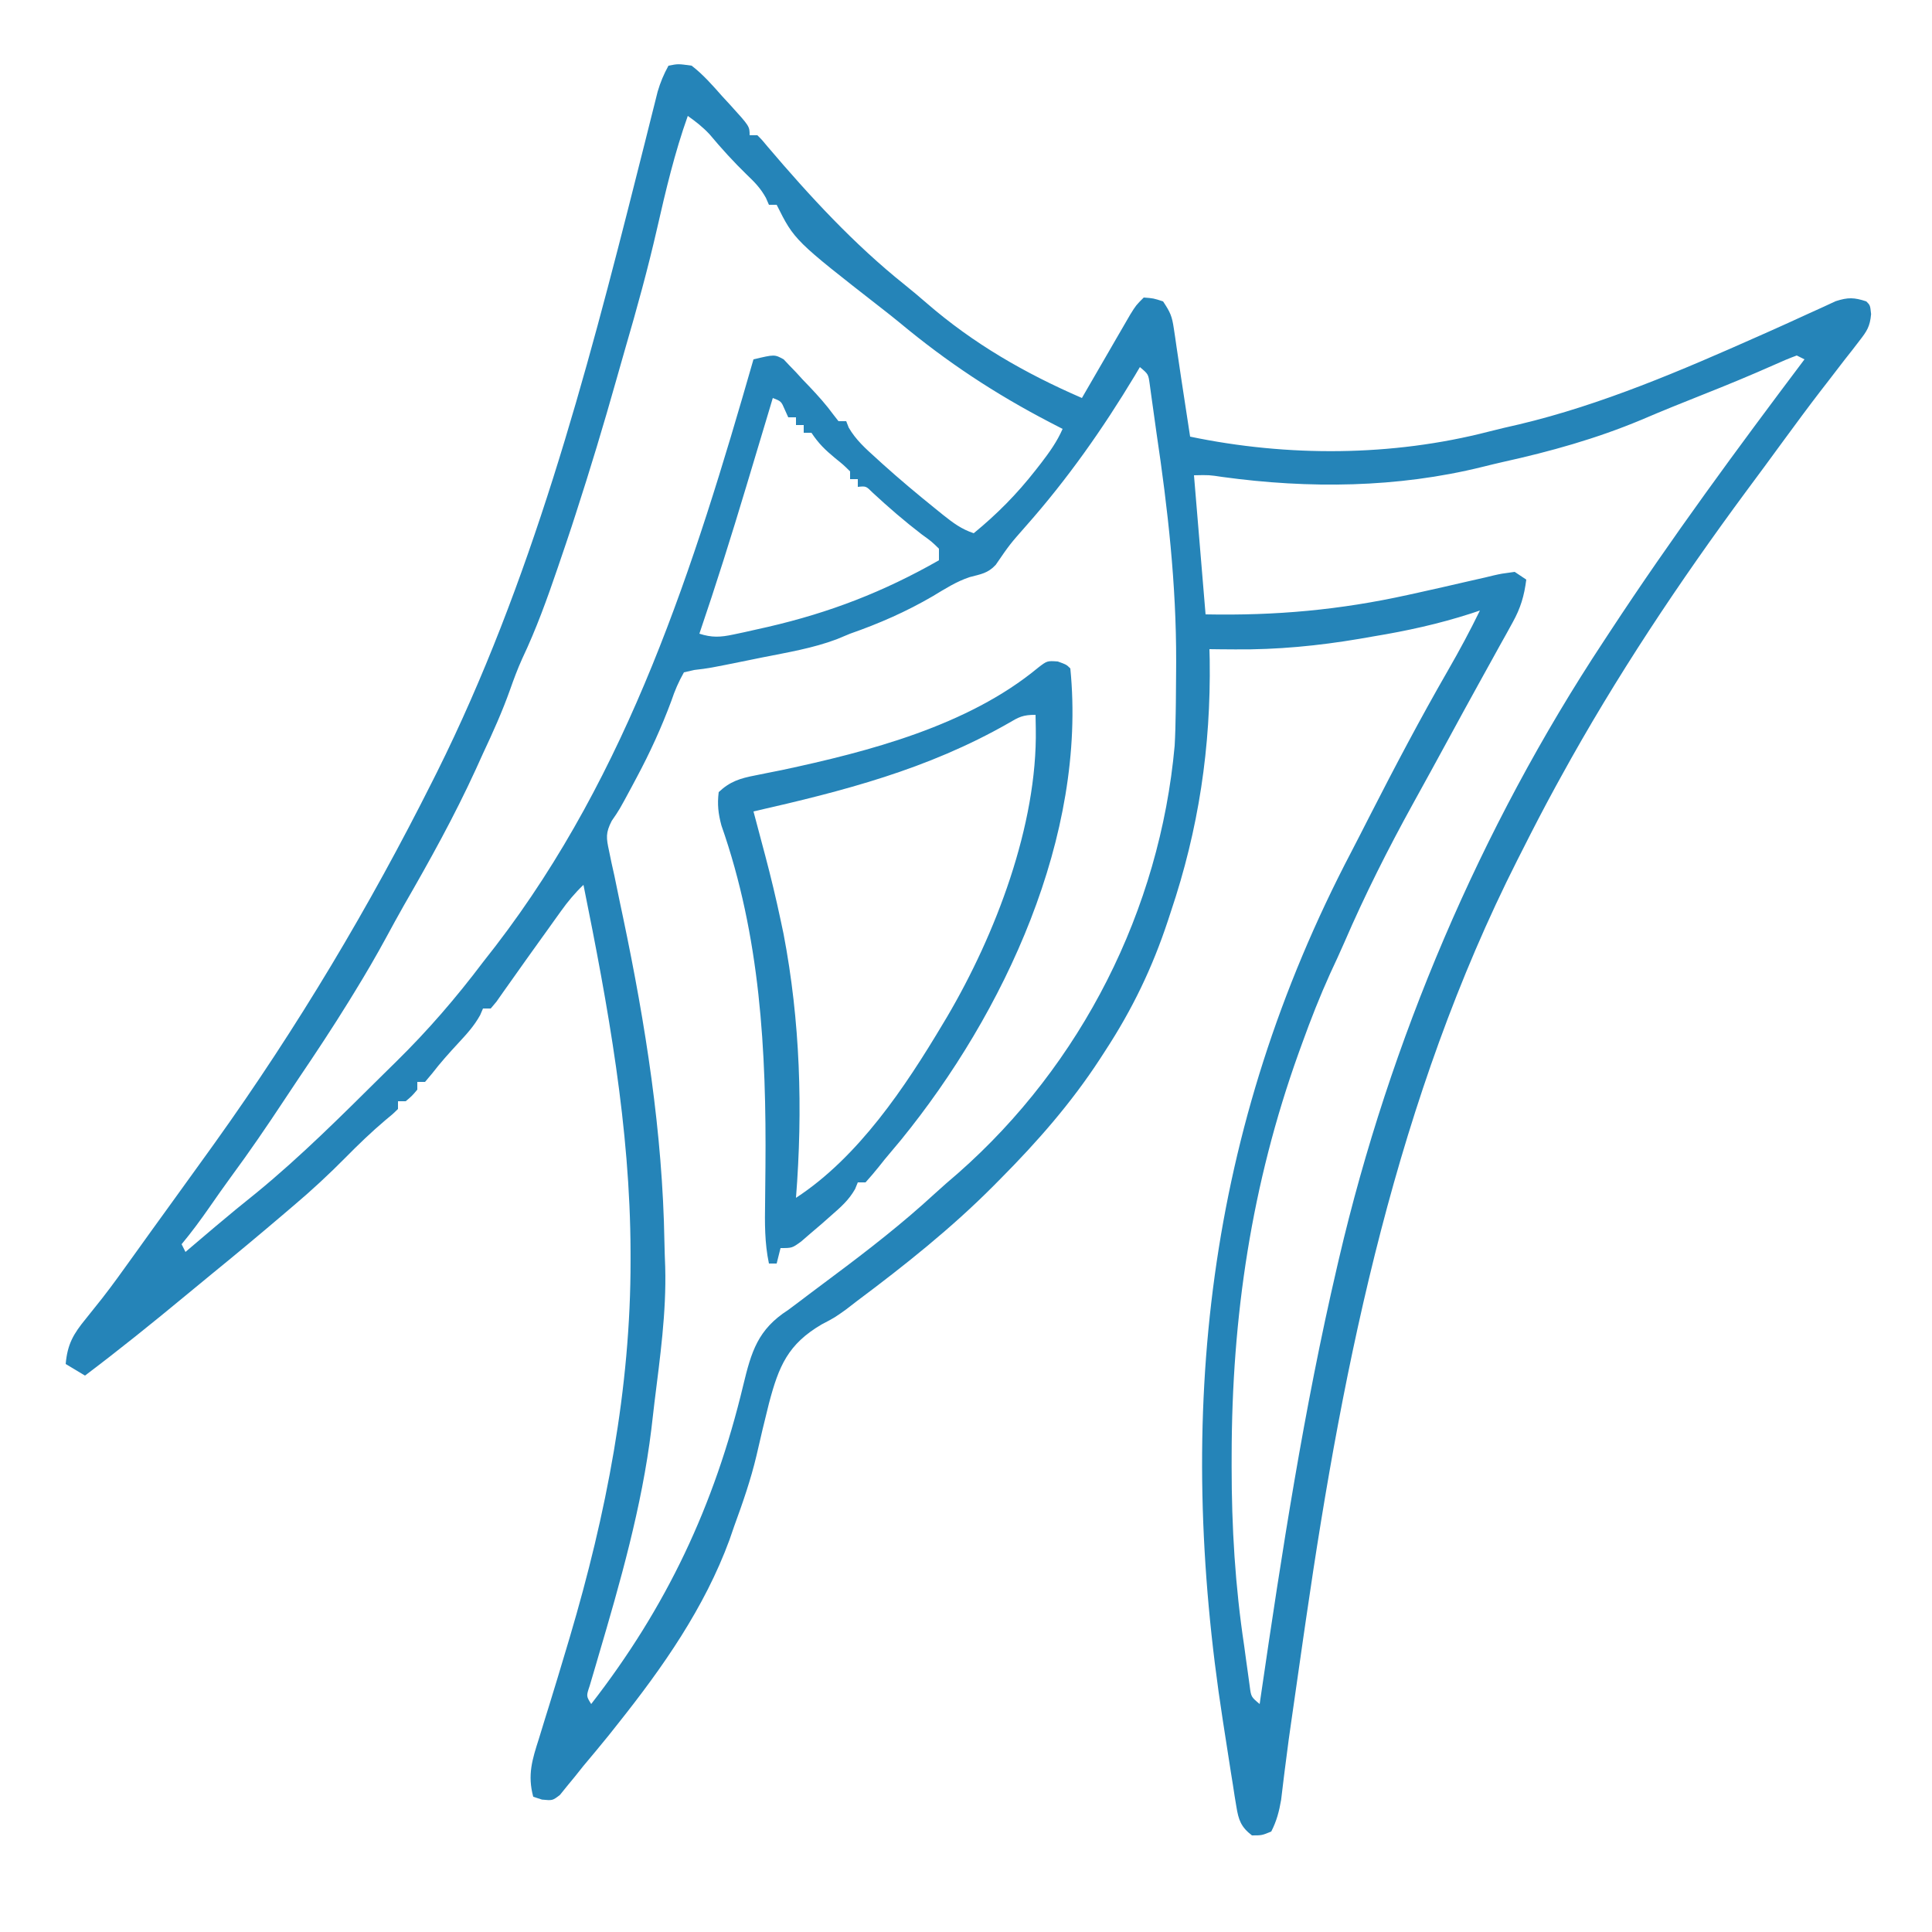
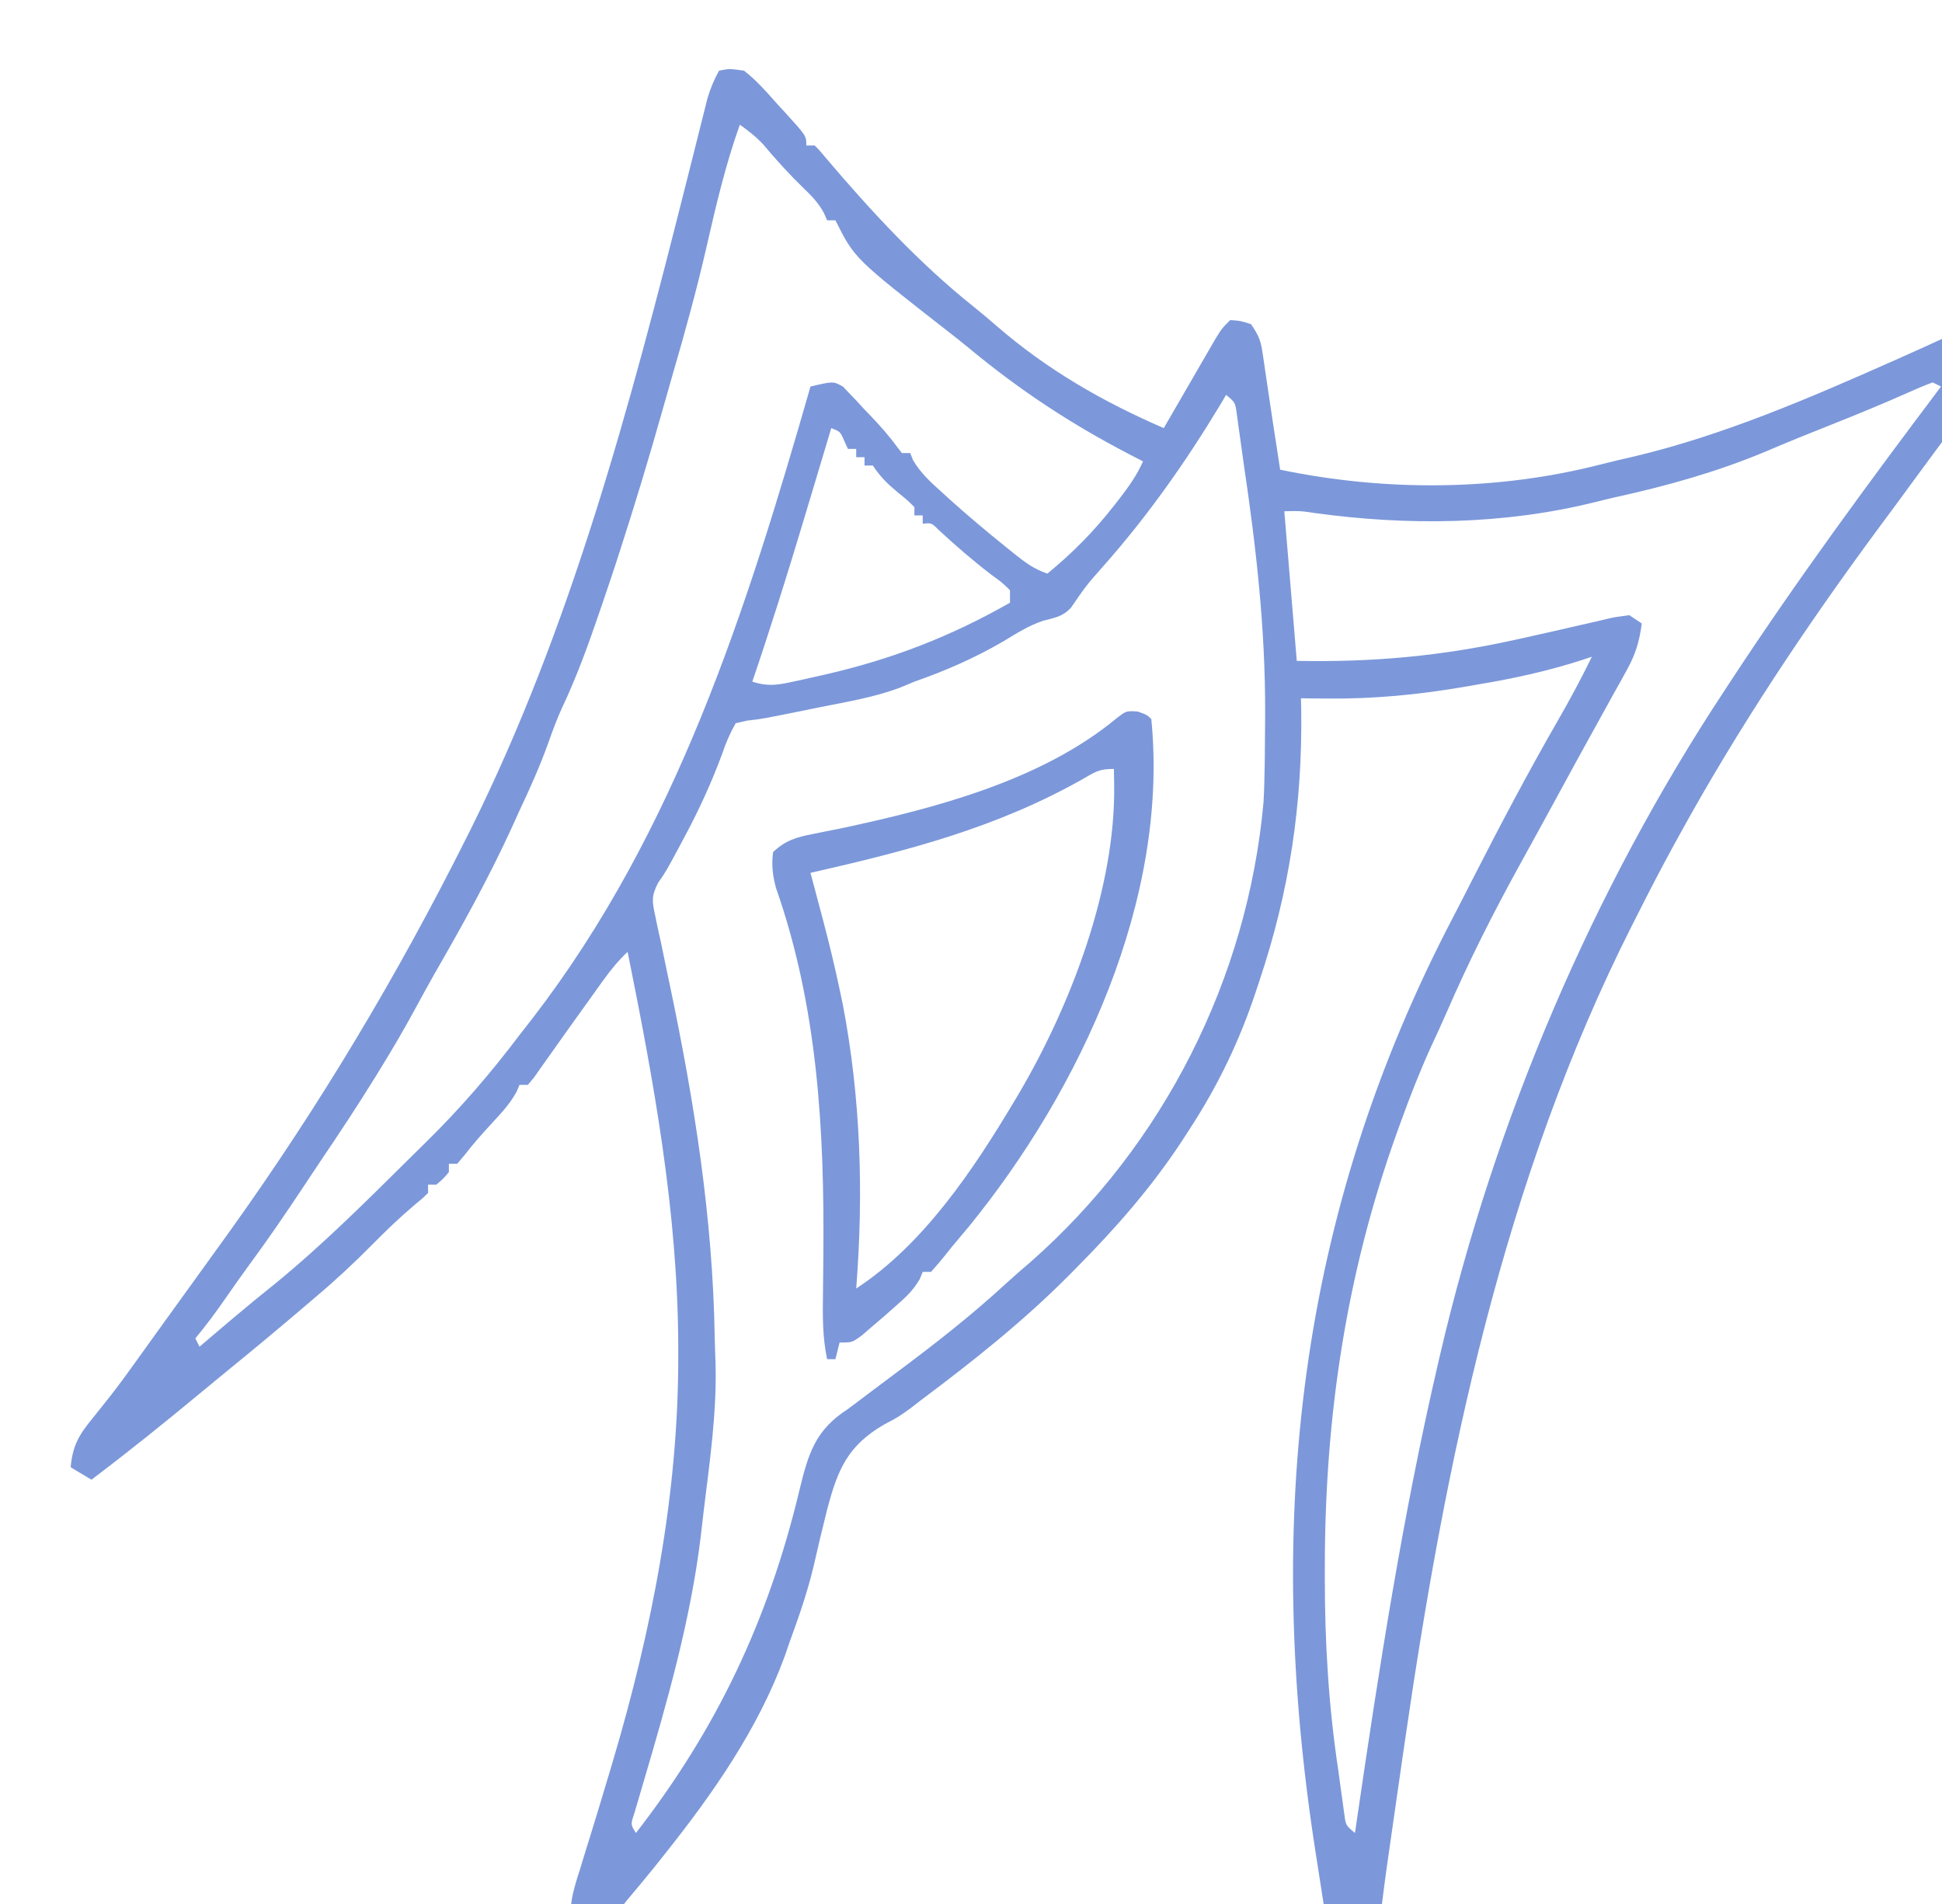
- <svg xmlns="http://www.w3.org/2000/svg" version="1.1" width="500" height="500" viewbox="0 0 500 500">
-   <path d="M0 0 C2.508 -0.492 2.508 -0.492 6 0 C8.981 2.301 11.39 5.058 13.875 7.875 C14.908 8.995 14.908 8.995 15.961 10.137 C21 15.686 21 15.686 21 18 C21.66 18 22.32 18 23 18 C24.234 19.223 24.234 19.223 25.75 21.062 C36.567 33.781 48.07 46.266 61.133 56.688 C63.052 58.236 64.943 59.82 66.805 61.438 C78.949 71.969 92.294 79.619 107 86 C107.414 85.283 107.827 84.567 108.253 83.829 C110.124 80.592 111.999 77.359 113.875 74.125 C114.526 72.997 115.177 71.869 115.848 70.707 C116.785 69.092 116.785 69.092 117.742 67.445 C118.318 66.45 118.894 65.455 119.488 64.43 C121 62 121 62 123 60 C125.5 60.188 125.5 60.188 128 61 C129.873 63.809 130.317 64.831 130.781 67.992 C130.9 68.774 131.019 69.556 131.141 70.362 C131.26 71.191 131.378 72.021 131.5 72.875 C131.627 73.72 131.753 74.566 131.884 75.437 C132.14 77.147 132.393 78.857 132.643 80.568 C133.139 83.944 133.663 87.316 134.188 90.688 C134.459 92.458 134.73 94.229 135 96 C160.234 101.266 187.259 101.154 212.227 94.713 C214.861 94.036 217.503 93.424 220.156 92.824 C241.523 87.748 262.23 78.84 282.254 69.941 C282.992 69.614 283.73 69.287 284.49 68.949 C288.008 67.383 291.516 65.797 295.011 64.18 C296.267 63.611 297.522 63.042 298.777 62.473 C299.863 61.97 300.948 61.467 302.066 60.949 C305.255 59.917 306.849 59.961 310 61 C311 62 311 62 311.237 64.3 C310.957 67.491 310.166 68.691 308.211 71.195 C307.606 71.984 307.001 72.772 306.378 73.584 C305.387 74.842 305.387 74.842 304.375 76.125 C302.989 77.926 301.603 79.729 300.219 81.531 C299.512 82.444 298.806 83.357 298.078 84.297 C294.952 88.363 291.909 92.489 288.875 96.625 C288.293 97.419 287.71 98.212 287.11 99.03 C285.954 100.607 284.798 102.185 283.643 103.763 C282.129 105.824 280.605 107.876 279.078 109.926 C261.617 133.539 245.131 158.249 231 184 C230.551 184.816 230.101 185.632 229.638 186.473 C226.653 191.93 223.797 197.445 221 203 C220.357 204.263 220.357 204.263 219.702 205.552 C188.692 266.881 174.786 334.499 165 402 C164.763 403.629 164.525 405.258 164.288 406.887 C163.204 414.339 162.132 421.793 161.078 429.25 C160.897 430.53 160.716 431.81 160.529 433.129 C160.164 435.803 159.814 438.474 159.486 441.152 C159.402 441.829 159.317 442.507 159.23 443.204 C158.999 445.066 158.776 446.93 158.554 448.793 C158.031 451.821 157.396 454.266 156 457 C153.562 458 153.562 458 151 458 C148.174 455.837 147.524 453.998 146.973 450.546 C146.822 449.641 146.672 448.735 146.517 447.803 C146.292 446.328 146.292 446.328 146.062 444.824 C145.897 443.8 145.732 442.776 145.561 441.72 C145.026 438.378 144.512 435.033 144 431.688 C143.823 430.549 143.646 429.41 143.463 428.236 C131.159 348.987 139.12 275.163 176.771 203.359 C178.321 200.385 179.841 197.395 181.363 194.406 C187.91 181.586 194.603 168.887 201.788 156.408 C204.702 151.345 207.443 146.254 210 141 C208.845 141.386 208.845 141.386 207.666 141.781 C199.351 144.463 191.113 146.267 182.5 147.688 C181.284 147.9 180.069 148.112 178.816 148.33 C168.135 150.137 157.523 151.164 146.688 151.062 C145.413 151.053 144.138 151.044 142.824 151.035 C141.426 151.018 141.426 151.018 140 151 C140.023 151.9 140.046 152.8 140.07 153.727 C140.388 176.389 137.225 197.524 130 219 C129.753 219.755 129.505 220.509 129.25 221.287 C125.217 233.492 120.031 244.245 113 255 C112.545 255.704 112.09 256.407 111.621 257.132 C104.184 268.509 95.558 278.364 86 288 C85.378 288.629 84.756 289.257 84.115 289.905 C73.27 300.814 61.124 310.483 48.812 319.688 C47.865 320.418 46.918 321.149 45.941 321.902 C43 324 43 324 39.652 325.754 C30.939 330.866 28.56 336.491 25.995 346.231 C24.865 350.697 23.81 355.179 22.786 359.67 C21.306 365.94 19.21 371.953 17 378 C16.599 379.161 16.198 380.323 15.785 381.52 C9.343 399.055 -1.44 414.465 -13 429 C-14.224 430.543 -14.224 430.543 -15.473 432.117 C-17.617 434.773 -19.802 437.388 -22 440 C-22.712 440.893 -23.423 441.787 -24.156 442.707 C-24.847 443.546 -25.538 444.385 -26.25 445.25 C-26.853 445.998 -27.457 446.745 -28.078 447.516 C-30 449 -30 449 -32.734 448.734 C-33.482 448.492 -34.23 448.25 -35 448 C-36.52 442.339 -35.265 438.378 -33.535 432.984 C-32.98 431.174 -32.426 429.364 -31.871 427.554 C-31.575 426.608 -31.28 425.661 -30.976 424.686 C-29.429 419.714 -27.935 414.727 -26.445 409.738 C-26.146 408.737 -25.848 407.737 -25.54 406.706 C-16.122 374.915 -9.757 342.374 -9.812 309.125 C-9.813 308.398 -9.814 307.672 -9.815 306.923 C-9.905 274.83 -15.661 243.374 -22 212 C-24.232 214.128 -26.063 216.337 -27.855 218.844 C-28.392 219.591 -28.928 220.338 -29.481 221.108 C-30.044 221.897 -30.607 222.687 -31.188 223.5 C-31.765 224.304 -32.343 225.107 -32.939 225.935 C-35.495 229.49 -38.041 233.053 -40.562 236.633 C-41.614 238.114 -41.614 238.114 -42.688 239.625 C-43.59 240.913 -43.59 240.913 -44.512 242.227 C-45.003 242.812 -45.494 243.397 -46 244 C-46.66 244 -47.32 244 -48 244 C-48.24 244.558 -48.48 245.116 -48.727 245.691 C-50.277 248.502 -52.193 250.585 -54.375 252.938 C-56.751 255.508 -59.03 258.039 -61.164 260.816 C-61.77 261.537 -62.376 262.258 -63 263 C-63.66 263 -64.32 263 -65 263 C-65 263.66 -65 264.32 -65 265 C-66.375 266.625 -66.375 266.625 -68 268 C-68.66 268 -69.32 268 -70 268 C-70 268.66 -70 269.32 -70 270 C-71.363 271.34 -71.363 271.34 -73.312 272.938 C-76.888 275.969 -80.208 279.162 -83.5 282.5 C-87.836 286.883 -92.287 291.026 -97 295 C-97.989 295.843 -98.977 296.686 -99.996 297.555 C-105.921 302.6 -111.893 307.582 -117.93 312.492 C-120.297 314.426 -122.655 316.369 -125.008 318.32 C-133.542 325.393 -142.153 332.322 -151 339 C-153.475 337.515 -153.475 337.515 -156 336 C-155.542 330.841 -154.01 328.225 -150.75 324.25 C-149.832 323.105 -148.917 321.958 -148.004 320.809 C-147.516 320.196 -147.027 319.584 -146.524 318.953 C-143.812 315.478 -141.255 311.894 -138.688 308.312 C-137.866 307.169 -137.866 307.169 -137.028 306.002 C-135.908 304.443 -134.788 302.882 -133.669 301.322 C-132.043 299.06 -130.41 296.804 -128.773 294.551 C-125.501 290.044 -122.245 285.526 -119 281 C-118.447 280.23 -117.895 279.46 -117.325 278.667 C-96.037 248.909 -77.394 217.693 -61 185 C-60.639 184.281 -60.277 183.562 -59.905 182.822 C-35.565 133.922 -21.399 80.548 -8.113 27.83 C-7.398 24.996 -6.681 22.163 -5.965 19.33 C-5.468 17.36 -4.977 15.389 -4.487 13.418 C-4.188 12.234 -3.889 11.05 -3.581 9.83 C-3.323 8.796 -3.065 7.763 -2.798 6.697 C-2.08 4.271 -1.218 2.21 0 0 Z M5 13 C1.611 22.489 -0.698 32.26 -2.934 42.074 C-5.335 52.596 -8.194 62.942 -11.218 73.302 C-11.993 75.977 -12.753 78.655 -13.508 81.336 C-16.784 92.965 -20.272 104.508 -24 116 C-24.348 117.074 -24.696 118.148 -25.055 119.254 C-26.017 122.176 -27.003 125.089 -28 128 C-28.222 128.652 -28.443 129.304 -28.671 129.976 C-31.4 137.984 -34.222 145.808 -37.852 153.461 C-39.047 156.103 -40.037 158.765 -41 161.5 C-43.014 167.168 -45.443 172.558 -48 178 C-48.622 179.369 -49.243 180.739 -49.863 182.109 C-55.408 194.22 -61.801 205.743 -68.452 217.276 C-70.026 220.046 -71.551 222.838 -73.066 225.641 C-75.665 230.428 -78.396 235.111 -81.25 239.75 C-81.957 240.902 -81.957 240.902 -82.677 242.077 C-86.877 248.881 -91.274 255.537 -95.757 262.156 C-97.038 264.056 -98.304 265.966 -99.566 267.879 C-103.944 274.508 -108.404 281.039 -113.121 287.434 C-115.039 290.053 -116.899 292.707 -118.75 295.375 C-121.054 298.686 -123.416 301.899 -126 305 C-125.67 305.66 -125.34 306.32 -125 307 C-124.189 306.31 -123.378 305.621 -122.543 304.91 C-121.425 303.961 -120.306 303.012 -119.188 302.062 C-118.594 301.559 -118.001 301.055 -117.39 300.536 C-113.843 297.533 -110.256 294.59 -106.625 291.688 C-95.12 282.264 -84.601 271.727 -74.042 261.272 C-72.868 260.111 -71.692 258.953 -70.513 257.797 C-62.262 249.695 -54.962 241.229 -48 232 C-46.909 230.599 -45.817 229.199 -44.723 227.801 C-10.226 182.884 6.584 129.703 22 76 C27.465 74.703 27.465 74.703 29.827 76.016 C30.321 76.541 30.815 77.065 31.324 77.605 C31.878 78.177 32.432 78.749 33.002 79.338 C33.558 79.948 34.114 80.559 34.688 81.188 C35.255 81.779 35.823 82.37 36.408 82.979 C38.69 85.378 40.817 87.749 42.77 90.426 C43.176 90.945 43.582 91.465 44 92 C44.66 92 45.32 92 46 92 C46.213 92.547 46.425 93.093 46.645 93.656 C48.48 96.829 50.995 99.069 53.688 101.5 C54.535 102.273 54.535 102.273 55.4 103.062 C59.859 107.079 64.452 110.921 69.125 114.688 C69.764 115.204 70.403 115.721 71.061 116.254 C73.687 118.337 75.795 119.932 79 121 C85.052 116.038 90.19 110.839 95 104.688 C95.468 104.089 95.937 103.491 96.419 102.875 C98.592 100.037 100.572 97.287 102 94 C100.9 93.432 99.801 92.863 98.668 92.277 C84.501 84.905 72.107 76.725 59.835 66.51 C58.299 65.246 56.734 64.015 55.164 62.793 C32.594 45.189 32.594 45.189 28 36 C27.34 36 26.68 36 26 36 C25.746 35.417 25.492 34.835 25.23 34.234 C23.867 31.758 22.358 30.195 20.312 28.25 C16.873 24.91 13.714 21.439 10.641 17.762 C8.907 15.901 7.074 14.465 5 13 Z M292 75 C290.009 75.728 288.056 76.563 286.125 77.438 C280.094 80.119 274.011 82.631 267.875 85.062 C262.452 87.213 257.049 89.387 251.688 91.688 C240.054 96.543 228.249 99.842 215.972 102.555 C214.175 102.96 212.386 103.4 210.598 103.844 C188.646 109.271 165.729 109.503 143.379 106.438 C139.907 105.914 139.907 105.914 136 106 C136.99 117.88 137.98 129.76 139 142 C157.206 142.352 173.686 140.868 191.441 136.949 C192.276 136.766 193.11 136.582 193.969 136.393 C198.201 135.458 202.427 134.503 206.647 133.518 C208.215 133.161 209.783 132.805 211.352 132.449 C212.079 132.273 212.806 132.098 213.555 131.916 C215.596 131.46 215.596 131.46 219 131 C220.485 131.99 220.485 131.99 222 133 C221.463 137.21 220.538 140.357 218.48 144.062 C217.698 145.488 217.698 145.488 216.9 146.941 C216.335 147.951 215.77 148.96 215.188 150 C214.603 151.061 214.018 152.122 213.416 153.215 C212.204 155.413 210.989 157.61 209.771 159.805 C207.156 164.523 204.578 169.261 202 174 C198.909 179.679 195.808 185.351 192.676 191.008 C186.187 202.78 180.216 214.618 174.889 226.96 C173.721 229.64 172.487 232.288 171.25 234.938 C168.569 240.863 166.204 246.882 164 253 C163.702 253.821 163.404 254.642 163.097 255.488 C150.884 289.49 145.784 323.764 145.75 359.75 C145.748 360.691 145.747 361.633 145.745 362.603 C145.743 378.259 146.659 393.501 149 409 C149.158 410.167 149.315 411.334 149.478 412.536 C149.642 413.713 149.807 414.889 149.977 416.102 C150.124 417.18 150.272 418.258 150.424 419.37 C150.783 422.143 150.783 422.143 153 424 C153.103 423.292 153.206 422.585 153.312 421.855 C158.745 384.657 164.465 347.64 173 311 C173.17 310.267 173.34 309.535 173.515 308.78 C186.674 252.421 210.116 197.274 242 149 C242.557 148.151 243.114 147.302 243.688 146.427 C259.543 122.276 276.625 99.072 294 76 C293.01 75.505 293.01 75.505 292 75 Z M122 78 C121.562 78.741 121.123 79.482 120.672 80.246 C112.377 94.021 103.253 106.995 92.594 119.047 C88.328 123.885 88.328 123.885 84.688 129.188 C82.629 131.399 80.818 131.591 77.973 132.35 C74.499 133.494 71.496 135.437 68.375 137.312 C61.479 141.327 54.542 144.364 47 147 C45.858 147.474 44.716 147.949 43.539 148.438 C37.358 150.764 30.834 151.84 24.375 153.125 C23.065 153.391 21.755 153.658 20.445 153.926 C10.496 155.942 10.496 155.942 6.695 156.385 C5.806 156.588 4.916 156.791 4 157 C2.576 159.54 1.665 161.653 0.75 164.375 C-1.812 171.271 -4.778 177.763 -8.25 184.25 C-8.674 185.047 -9.099 185.844 -9.536 186.666 C-12.734 192.616 -12.734 192.616 -14.679 195.426 C-16.284 198.554 -16.112 199.831 -15.375 203.227 C-15.165 204.244 -14.956 205.261 -14.74 206.309 C-14.496 207.403 -14.252 208.498 -14 209.625 C-13.511 211.988 -13.023 214.351 -12.535 216.715 C-12.279 217.926 -12.022 219.138 -11.758 220.386 C-5.938 248.125 -1.518 276.073 -1.047 304.454 C-1.007 306.613 -0.93 308.772 -0.844 310.93 C-0.523 322.706 -2.196 334.382 -3.637 346.047 C-3.918 348.331 -4.18 350.616 -4.434 352.902 C-6.88 372.906 -12.496 392.531 -18.192 411.816 C-18.482 412.814 -18.482 412.814 -18.779 413.831 C-19.308 415.644 -19.845 417.454 -20.383 419.264 C-21.291 421.945 -21.291 421.945 -20 424 C-0.464 398.844 11.861 372.711 19.328 341.59 C21.457 332.78 23.1 327.078 31 322 C32.87 320.623 34.716 319.218 36.565 317.813 C38.643 316.236 40.734 314.677 42.828 313.121 C51.787 306.439 60.548 299.612 68.777 292.039 C70.796 290.187 72.853 288.402 74.938 286.625 C106.911 258.496 127.174 218.465 131 176 C131.163 173.125 131.232 170.254 131.273 167.375 C131.292 166.162 131.292 166.162 131.311 164.924 C131.343 162.283 131.362 159.642 131.375 157 C131.38 156.09 131.385 155.18 131.39 154.242 C131.434 134.295 129.244 114.786 126.305 95.081 C126.009 93.063 125.732 91.043 125.46 89.022 C125.295 87.846 125.131 86.669 124.961 85.457 C124.822 84.442 124.683 83.428 124.541 82.382 C124.184 79.828 124.184 79.828 122 78 Z M27 86 C26.472 87.765 26.472 87.765 25.934 89.566 C24.59 94.054 23.243 98.541 21.894 103.027 C21.304 104.989 20.714 106.952 20.125 108.915 C16.29 121.683 12.301 134.38 8 147 C11.248 148.049 13.468 147.923 16.789 147.215 C17.722 147.017 18.654 146.82 19.615 146.616 C21.105 146.28 21.105 146.28 22.625 145.938 C23.653 145.707 24.681 145.477 25.741 145.239 C41.769 141.537 55.705 136.143 70 128 C70 127.01 70 126.02 70 125 C68.082 123.129 68.082 123.129 65.562 121.312 C61.103 117.893 56.929 114.291 52.812 110.469 C51.13 108.79 51.13 108.79 49 109 C49 108.34 49 107.68 49 107 C48.34 107 47.68 107 47 107 C47 106.34 47 105.68 47 105 C45.278 103.297 45.278 103.297 43.125 101.562 C40.538 99.416 38.888 97.832 37 95 C36.34 95 35.68 95 35 95 C35 94.34 35 93.68 35 93 C34.34 93 33.68 93 33 93 C33 92.34 33 91.68 33 91 C32.34 91 31.68 91 31 91 C30.567 90.041 30.567 90.041 30.125 89.062 C29.172 86.848 29.172 86.848 27 86 Z " fill="#2584b8" transform="translate(173,17)" />
-   <path d="M0 0 C2.25 0.812 2.25 0.812 3.25 1.812 C7.561 45.134 -13.841 90.975 -40.562 123.812 C-41.957 125.48 -43.353 127.147 -44.75 128.812 C-45.279 129.476 -45.807 130.14 -46.352 130.824 C-47.44 132.19 -48.587 133.509 -49.75 134.812 C-50.41 134.812 -51.07 134.812 -51.75 134.812 C-51.981 135.38 -52.211 135.947 -52.449 136.531 C-54.083 139.397 -56.083 141.142 -58.562 143.312 C-59.415 144.065 -60.267 144.818 -61.145 145.594 C-62.004 146.326 -62.864 147.058 -63.75 147.812 C-64.62 148.565 -65.49 149.318 -66.387 150.094 C-68.75 151.812 -68.75 151.812 -71.75 151.812 C-72.245 153.792 -72.245 153.792 -72.75 155.812 C-73.41 155.812 -74.07 155.812 -74.75 155.812 C-75.876 150.457 -75.83 145.333 -75.742 139.895 C-75.722 137.911 -75.703 135.927 -75.684 133.943 C-75.674 132.911 -75.663 131.879 -75.653 130.815 C-75.392 100.75 -76.998 71.082 -87.051 42.434 C-87.87 39.361 -88.145 36.976 -87.75 33.812 C-84.835 31.047 -82.191 30.24 -78.297 29.488 C-77.215 29.269 -76.134 29.05 -75.019 28.824 C-73.858 28.593 -72.696 28.363 -71.5 28.125 C-48.985 23.327 -23.215 16.641 -5.102 1.616 C-2.75 -0.188 -2.75 -0.188 0 0 Z M-12.812 16 C-33.749 27.94 -55.456 33.521 -78.75 38.812 C-78.243 40.713 -78.243 40.713 -77.727 42.652 C-77.276 44.352 -76.825 46.051 -76.375 47.75 C-76.153 48.581 -75.932 49.412 -75.703 50.268 C-74.251 55.757 -72.928 61.258 -71.75 66.812 C-71.492 68.028 -71.234 69.244 -70.969 70.496 C-66.644 93.082 -65.956 115.94 -67.75 138.812 C-51.572 128.243 -39.51 110.182 -29.75 93.812 C-29.38 93.195 -29.01 92.577 -28.629 91.941 C-16.14 70.707 -5.249 42.371 -5.688 17.375 C-5.708 16.199 -5.729 15.024 -5.75 13.812 C-9.056 13.812 -10.03 14.359 -12.812 16 Z " fill="#2584b8" transform="translate(273.75,171.1875)" />
+ <svg xmlns="http://www.w3.org/2000/svg" version="1.1" width="100%" height="100%" viewbox="0 0 500 500">
+   <path d="M0 0 C2.508 -0.492 2.508 -0.492 6 0 C8.981 2.301 11.39 5.058 13.875 7.875 C14.908 8.995 14.908 8.995 15.961 10.137 C21 15.686 21 15.686 21 18 C21.66 18 22.32 18 23 18 C24.234 19.223 24.234 19.223 25.75 21.062 C36.567 33.781 48.07 46.266 61.133 56.688 C63.052 58.236 64.943 59.82 66.805 61.438 C78.949 71.969 92.294 79.619 107 86 C107.414 85.283 107.827 84.567 108.253 83.829 C110.124 80.592 111.999 77.359 113.875 74.125 C114.526 72.997 115.177 71.869 115.848 70.707 C116.785 69.092 116.785 69.092 117.742 67.445 C118.318 66.45 118.894 65.455 119.488 64.43 C121 62 121 62 123 60 C125.5 60.188 125.5 60.188 128 61 C129.873 63.809 130.317 64.831 130.781 67.992 C130.9 68.774 131.019 69.556 131.141 70.362 C131.26 71.191 131.378 72.021 131.5 72.875 C131.627 73.72 131.753 74.566 131.884 75.437 C132.14 77.147 132.393 78.857 132.643 80.568 C133.139 83.944 133.663 87.316 134.188 90.688 C134.459 92.458 134.73 94.229 135 96 C160.234 101.266 187.259 101.154 212.227 94.713 C214.861 94.036 217.503 93.424 220.156 92.824 C241.523 87.748 262.23 78.84 282.254 69.941 C282.992 69.614 283.73 69.287 284.49 68.949 C288.008 67.383 291.516 65.797 295.011 64.18 C296.267 63.611 297.522 63.042 298.777 62.473 C299.863 61.97 300.948 61.467 302.066 60.949 C305.255 59.917 306.849 59.961 310 61 C311 62 311 62 311.237 64.3 C310.957 67.491 310.166 68.691 308.211 71.195 C307.606 71.984 307.001 72.772 306.378 73.584 C305.387 74.842 305.387 74.842 304.375 76.125 C302.989 77.926 301.603 79.729 300.219 81.531 C299.512 82.444 298.806 83.357 298.078 84.297 C294.952 88.363 291.909 92.489 288.875 96.625 C288.293 97.419 287.71 98.212 287.11 99.03 C285.954 100.607 284.798 102.185 283.643 103.763 C282.129 105.824 280.605 107.876 279.078 109.926 C261.617 133.539 245.131 158.249 231 184 C230.551 184.816 230.101 185.632 229.638 186.473 C226.653 191.93 223.797 197.445 221 203 C220.357 204.263 220.357 204.263 219.702 205.552 C188.692 266.881 174.786 334.499 165 402 C164.763 403.629 164.525 405.258 164.288 406.887 C163.204 414.339 162.132 421.793 161.078 429.25 C160.897 430.53 160.716 431.81 160.529 433.129 C160.164 435.803 159.814 438.474 159.486 441.152 C159.402 441.829 159.317 442.507 159.23 443.204 C158.999 445.066 158.776 446.93 158.554 448.793 C158.031 451.821 157.396 454.266 156 457 C153.562 458 153.562 458 151 458 C148.174 455.837 147.524 453.998 146.973 450.546 C146.822 449.641 146.672 448.735 146.517 447.803 C146.292 446.328 146.292 446.328 146.062 444.824 C145.897 443.8 145.732 442.776 145.561 441.72 C145.026 438.378 144.512 435.033 144 431.688 C143.823 430.549 143.646 429.41 143.463 428.236 C131.159 348.987 139.12 275.163 176.771 203.359 C178.321 200.385 179.841 197.395 181.363 194.406 C187.91 181.586 194.603 168.887 201.788 156.408 C204.702 151.345 207.443 146.254 210 141 C208.845 141.386 208.845 141.386 207.666 141.781 C199.351 144.463 191.113 146.267 182.5 147.688 C181.284 147.9 180.069 148.112 178.816 148.33 C168.135 150.137 157.523 151.164 146.688 151.062 C145.413 151.053 144.138 151.044 142.824 151.035 C141.426 151.018 141.426 151.018 140 151 C140.023 151.9 140.046 152.8 140.07 153.727 C140.388 176.389 137.225 197.524 130 219 C129.753 219.755 129.505 220.509 129.25 221.287 C125.217 233.492 120.031 244.245 113 255 C112.545 255.704 112.09 256.407 111.621 257.132 C104.184 268.509 95.558 278.364 86 288 C85.378 288.629 84.756 289.257 84.115 289.905 C73.27 300.814 61.124 310.483 48.812 319.688 C47.865 320.418 46.918 321.149 45.941 321.902 C43 324 43 324 39.652 325.754 C30.939 330.866 28.56 336.491 25.995 346.231 C24.865 350.697 23.81 355.179 22.786 359.67 C21.306 365.94 19.21 371.953 17 378 C16.599 379.161 16.198 380.323 15.785 381.52 C9.343 399.055 -1.44 414.465 -13 429 C-14.224 430.543 -14.224 430.543 -15.473 432.117 C-17.617 434.773 -19.802 437.388 -22 440 C-22.712 440.893 -23.423 441.787 -24.156 442.707 C-24.847 443.546 -25.538 444.385 -26.25 445.25 C-26.853 445.998 -27.457 446.745 -28.078 447.516 C-30 449 -30 449 -32.734 448.734 C-33.482 448.492 -34.23 448.25 -35 448 C-36.52 442.339 -35.265 438.378 -33.535 432.984 C-32.98 431.174 -32.426 429.364 -31.871 427.554 C-31.575 426.608 -31.28 425.661 -30.976 424.686 C-29.429 419.714 -27.935 414.727 -26.445 409.738 C-26.146 408.737 -25.848 407.737 -25.54 406.706 C-16.122 374.915 -9.757 342.374 -9.812 309.125 C-9.813 308.398 -9.814 307.672 -9.815 306.923 C-9.905 274.83 -15.661 243.374 -22 212 C-24.232 214.128 -26.063 216.337 -27.855 218.844 C-28.392 219.591 -28.928 220.338 -29.481 221.108 C-30.044 221.897 -30.607 222.687 -31.188 223.5 C-31.765 224.304 -32.343 225.107 -32.939 225.935 C-35.495 229.49 -38.041 233.053 -40.562 236.633 C-41.614 238.114 -41.614 238.114 -42.688 239.625 C-43.59 240.913 -43.59 240.913 -44.512 242.227 C-45.003 242.812 -45.494 243.397 -46 244 C-46.66 244 -47.32 244 -48 244 C-48.24 244.558 -48.48 245.116 -48.727 245.691 C-50.277 248.502 -52.193 250.585 -54.375 252.938 C-56.751 255.508 -59.03 258.039 -61.164 260.816 C-61.77 261.537 -62.376 262.258 -63 263 C-63.66 263 -64.32 263 -65 263 C-65 263.66 -65 264.32 -65 265 C-66.375 266.625 -66.375 266.625 -68 268 C-68.66 268 -69.32 268 -70 268 C-70 268.66 -70 269.32 -70 270 C-71.363 271.34 -71.363 271.34 -73.312 272.938 C-76.888 275.969 -80.208 279.162 -83.5 282.5 C-87.836 286.883 -92.287 291.026 -97 295 C-97.989 295.843 -98.977 296.686 -99.996 297.555 C-105.921 302.6 -111.893 307.582 -117.93 312.492 C-120.297 314.426 -122.655 316.369 -125.008 318.32 C-133.542 325.393 -142.153 332.322 -151 339 C-153.475 337.515 -153.475 337.515 -156 336 C-155.542 330.841 -154.01 328.225 -150.75 324.25 C-149.832 323.105 -148.917 321.958 -148.004 320.809 C-147.516 320.196 -147.027 319.584 -146.524 318.953 C-143.812 315.478 -141.255 311.894 -138.688 308.312 C-137.866 307.169 -137.866 307.169 -137.028 306.002 C-135.908 304.443 -134.788 302.882 -133.669 301.322 C-132.043 299.06 -130.41 296.804 -128.773 294.551 C-125.501 290.044 -122.245 285.526 -119 281 C-118.447 280.23 -117.895 279.46 -117.325 278.667 C-96.037 248.909 -77.394 217.693 -61 185 C-60.639 184.281 -60.277 183.562 -59.905 182.822 C-35.565 133.922 -21.399 80.548 -8.113 27.83 C-7.398 24.996 -6.681 22.163 -5.965 19.33 C-5.468 17.36 -4.977 15.389 -4.487 13.418 C-4.188 12.234 -3.889 11.05 -3.581 9.83 C-3.323 8.796 -3.065 7.763 -2.798 6.697 C-2.08 4.271 -1.218 2.21 0 0 Z M5 13 C1.611 22.489 -0.698 32.26 -2.934 42.074 C-5.335 52.596 -8.194 62.942 -11.218 73.302 C-11.993 75.977 -12.753 78.655 -13.508 81.336 C-16.784 92.965 -20.272 104.508 -24 116 C-24.348 117.074 -24.696 118.148 -25.055 119.254 C-26.017 122.176 -27.003 125.089 -28 128 C-28.222 128.652 -28.443 129.304 -28.671 129.976 C-31.4 137.984 -34.222 145.808 -37.852 153.461 C-39.047 156.103 -40.037 158.765 -41 161.5 C-43.014 167.168 -45.443 172.558 -48 178 C-48.622 179.369 -49.243 180.739 -49.863 182.109 C-55.408 194.22 -61.801 205.743 -68.452 217.276 C-70.026 220.046 -71.551 222.838 -73.066 225.641 C-75.665 230.428 -78.396 235.111 -81.25 239.75 C-81.957 240.902 -81.957 240.902 -82.677 242.077 C-86.877 248.881 -91.274 255.537 -95.757 262.156 C-97.038 264.056 -98.304 265.966 -99.566 267.879 C-103.944 274.508 -108.404 281.039 -113.121 287.434 C-115.039 290.053 -116.899 292.707 -118.75 295.375 C-121.054 298.686 -123.416 301.899 -126 305 C-125.67 305.66 -125.34 306.32 -125 307 C-124.189 306.31 -123.378 305.621 -122.543 304.91 C-121.425 303.961 -120.306 303.012 -119.188 302.062 C-118.594 301.559 -118.001 301.055 -117.39 300.536 C-113.843 297.533 -110.256 294.59 -106.625 291.688 C-95.12 282.264 -84.601 271.727 -74.042 261.272 C-72.868 260.111 -71.692 258.953 -70.513 257.797 C-62.262 249.695 -54.962 241.229 -48 232 C-46.909 230.599 -45.817 229.199 -44.723 227.801 C-10.226 182.884 6.584 129.703 22 76 C27.465 74.703 27.465 74.703 29.827 76.016 C30.321 76.541 30.815 77.065 31.324 77.605 C31.878 78.177 32.432 78.749 33.002 79.338 C33.558 79.948 34.114 80.559 34.688 81.188 C35.255 81.779 35.823 82.37 36.408 82.979 C38.69 85.378 40.817 87.749 42.77 90.426 C43.176 90.945 43.582 91.465 44 92 C44.66 92 45.32 92 46 92 C46.213 92.547 46.425 93.093 46.645 93.656 C48.48 96.829 50.995 99.069 53.688 101.5 C54.535 102.273 54.535 102.273 55.4 103.062 C59.859 107.079 64.452 110.921 69.125 114.688 C69.764 115.204 70.403 115.721 71.061 116.254 C73.687 118.337 75.795 119.932 79 121 C85.052 116.038 90.19 110.839 95 104.688 C95.468 104.089 95.937 103.491 96.419 102.875 C98.592 100.037 100.572 97.287 102 94 C100.9 93.432 99.801 92.863 98.668 92.277 C84.501 84.905 72.107 76.725 59.835 66.51 C58.299 65.246 56.734 64.015 55.164 62.793 C32.594 45.189 32.594 45.189 28 36 C27.34 36 26.68 36 26 36 C25.746 35.417 25.492 34.835 25.23 34.234 C23.867 31.758 22.358 30.195 20.312 28.25 C16.873 24.91 13.714 21.439 10.641 17.762 C8.907 15.901 7.074 14.465 5 13 Z M292 75 C290.009 75.728 288.056 76.563 286.125 77.438 C280.094 80.119 274.011 82.631 267.875 85.062 C262.452 87.213 257.049 89.387 251.688 91.688 C240.054 96.543 228.249 99.842 215.972 102.555 C214.175 102.96 212.386 103.4 210.598 103.844 C188.646 109.271 165.729 109.503 143.379 106.438 C139.907 105.914 139.907 105.914 136 106 C136.99 117.88 137.98 129.76 139 142 C157.206 142.352 173.686 140.868 191.441 136.949 C192.276 136.766 193.11 136.582 193.969 136.393 C198.201 135.458 202.427 134.503 206.647 133.518 C208.215 133.161 209.783 132.805 211.352 132.449 C212.079 132.273 212.806 132.098 213.555 131.916 C215.596 131.46 215.596 131.46 219 131 C220.485 131.99 220.485 131.99 222 133 C221.463 137.21 220.538 140.357 218.48 144.062 C217.698 145.488 217.698 145.488 216.9 146.941 C216.335 147.951 215.77 148.96 215.188 150 C214.603 151.061 214.018 152.122 213.416 153.215 C212.204 155.413 210.989 157.61 209.771 159.805 C207.156 164.523 204.578 169.261 202 174 C198.909 179.679 195.808 185.351 192.676 191.008 C186.187 202.78 180.216 214.618 174.889 226.96 C173.721 229.64 172.487 232.288 171.25 234.938 C168.569 240.863 166.204 246.882 164 253 C163.702 253.821 163.404 254.642 163.097 255.488 C150.884 289.49 145.784 323.764 145.75 359.75 C145.748 360.691 145.747 361.633 145.745 362.603 C145.743 378.259 146.659 393.501 149 409 C149.158 410.167 149.315 411.334 149.478 412.536 C149.642 413.713 149.807 414.889 149.977 416.102 C150.124 417.18 150.272 418.258 150.424 419.37 C150.783 422.143 150.783 422.143 153 424 C153.103 423.292 153.206 422.585 153.312 421.855 C158.745 384.657 164.465 347.64 173 311 C173.17 310.267 173.34 309.535 173.515 308.78 C186.674 252.421 210.116 197.274 242 149 C242.557 148.151 243.114 147.302 243.688 146.427 C259.543 122.276 276.625 99.072 294 76 C293.01 75.505 293.01 75.505 292 75 Z M122 78 C121.562 78.741 121.123 79.482 120.672 80.246 C112.377 94.021 103.253 106.995 92.594 119.047 C88.328 123.885 88.328 123.885 84.688 129.188 C82.629 131.399 80.818 131.591 77.973 132.35 C74.499 133.494 71.496 135.437 68.375 137.312 C61.479 141.327 54.542 144.364 47 147 C45.858 147.474 44.716 147.949 43.539 148.438 C37.358 150.764 30.834 151.84 24.375 153.125 C23.065 153.391 21.755 153.658 20.445 153.926 C10.496 155.942 10.496 155.942 6.695 156.385 C5.806 156.588 4.916 156.791 4 157 C2.576 159.54 1.665 161.653 0.75 164.375 C-1.812 171.271 -4.778 177.763 -8.25 184.25 C-8.674 185.047 -9.099 185.844 -9.536 186.666 C-12.734 192.616 -12.734 192.616 -14.679 195.426 C-16.284 198.554 -16.112 199.831 -15.375 203.227 C-15.165 204.244 -14.956 205.261 -14.74 206.309 C-14.496 207.403 -14.252 208.498 -14 209.625 C-13.511 211.988 -13.023 214.351 -12.535 216.715 C-12.279 217.926 -12.022 219.138 -11.758 220.386 C-5.938 248.125 -1.518 276.073 -1.047 304.454 C-1.007 306.613 -0.93 308.772 -0.844 310.93 C-0.523 322.706 -2.196 334.382 -3.637 346.047 C-3.918 348.331 -4.18 350.616 -4.434 352.902 C-6.88 372.906 -12.496 392.531 -18.192 411.816 C-18.482 412.814 -18.482 412.814 -18.779 413.831 C-19.308 415.644 -19.845 417.454 -20.383 419.264 C-21.291 421.945 -21.291 421.945 -20 424 C-0.464 398.844 11.861 372.711 19.328 341.59 C21.457 332.78 23.1 327.078 31 322 C32.87 320.623 34.716 319.218 36.565 317.813 C38.643 316.236 40.734 314.677 42.828 313.121 C51.787 306.439 60.548 299.612 68.777 292.039 C70.796 290.187 72.853 288.402 74.938 286.625 C106.911 258.496 127.174 218.465 131 176 C131.163 173.125 131.232 170.254 131.273 167.375 C131.292 166.162 131.292 166.162 131.311 164.924 C131.343 162.283 131.362 159.642 131.375 157 C131.38 156.09 131.385 155.18 131.39 154.242 C131.434 134.295 129.244 114.786 126.305 95.081 C126.009 93.063 125.732 91.043 125.46 89.022 C125.295 87.846 125.131 86.669 124.961 85.457 C124.822 84.442 124.683 83.428 124.541 82.382 C124.184 79.828 124.184 79.828 122 78 Z M27 86 C26.472 87.765 26.472 87.765 25.934 89.566 C24.59 94.054 23.243 98.541 21.894 103.027 C21.304 104.989 20.714 106.952 20.125 108.915 C16.29 121.683 12.301 134.38 8 147 C11.248 148.049 13.468 147.923 16.789 147.215 C17.722 147.017 18.654 146.82 19.615 146.616 C21.105 146.28 21.105 146.28 22.625 145.938 C23.653 145.707 24.681 145.477 25.741 145.239 C41.769 141.537 55.705 136.143 70 128 C70 127.01 70 126.02 70 125 C68.082 123.129 68.082 123.129 65.562 121.312 C61.103 117.893 56.929 114.291 52.812 110.469 C51.13 108.79 51.13 108.79 49 109 C49 108.34 49 107.68 49 107 C48.34 107 47.68 107 47 107 C47 106.34 47 105.68 47 105 C45.278 103.297 45.278 103.297 43.125 101.562 C40.538 99.416 38.888 97.832 37 95 C36.34 95 35.68 95 35 95 C35 94.34 35 93.68 35 93 C34.34 93 33.68 93 33 93 C33 92.34 33 91.68 33 91 C32.34 91 31.68 91 31 91 C30.567 90.041 30.567 90.041 30.125 89.062 C29.172 86.848 29.172 86.848 27 86 Z " fill="#7c98da" transform="translate(173,17)" />
+   <path d="M0 0 C2.25 0.812 2.25 0.812 3.25 1.812 C7.561 45.134 -13.841 90.975 -40.562 123.812 C-41.957 125.48 -43.353 127.147 -44.75 128.812 C-45.279 129.476 -45.807 130.14 -46.352 130.824 C-47.44 132.19 -48.587 133.509 -49.75 134.812 C-50.41 134.812 -51.07 134.812 -51.75 134.812 C-51.981 135.38 -52.211 135.947 -52.449 136.531 C-54.083 139.397 -56.083 141.142 -58.562 143.312 C-59.415 144.065 -60.267 144.818 -61.145 145.594 C-62.004 146.326 -62.864 147.058 -63.75 147.812 C-64.62 148.565 -65.49 149.318 -66.387 150.094 C-68.75 151.812 -68.75 151.812 -71.75 151.812 C-72.245 153.792 -72.245 153.792 -72.75 155.812 C-73.41 155.812 -74.07 155.812 -74.75 155.812 C-75.876 150.457 -75.83 145.333 -75.742 139.895 C-75.722 137.911 -75.703 135.927 -75.684 133.943 C-75.674 132.911 -75.663 131.879 -75.653 130.815 C-75.392 100.75 -76.998 71.082 -87.051 42.434 C-87.87 39.361 -88.145 36.976 -87.75 33.812 C-84.835 31.047 -82.191 30.24 -78.297 29.488 C-77.215 29.269 -76.134 29.05 -75.019 28.824 C-73.858 28.593 -72.696 28.363 -71.5 28.125 C-48.985 23.327 -23.215 16.641 -5.102 1.616 C-2.75 -0.188 -2.75 -0.188 0 0 Z M-12.812 16 C-33.749 27.94 -55.456 33.521 -78.75 38.812 C-78.243 40.713 -78.243 40.713 -77.727 42.652 C-77.276 44.352 -76.825 46.051 -76.375 47.75 C-76.153 48.581 -75.932 49.412 -75.703 50.268 C-74.251 55.757 -72.928 61.258 -71.75 66.812 C-71.492 68.028 -71.234 69.244 -70.969 70.496 C-66.644 93.082 -65.956 115.94 -67.75 138.812 C-51.572 128.243 -39.51 110.182 -29.75 93.812 C-29.38 93.195 -29.01 92.577 -28.629 91.941 C-16.14 70.707 -5.249 42.371 -5.688 17.375 C-5.708 16.199 -5.729 15.024 -5.75 13.812 C-9.056 13.812 -10.03 14.359 -12.812 16 Z " fill="#7c98da" transform="translate(273.75,171.1875)" />
</svg>
